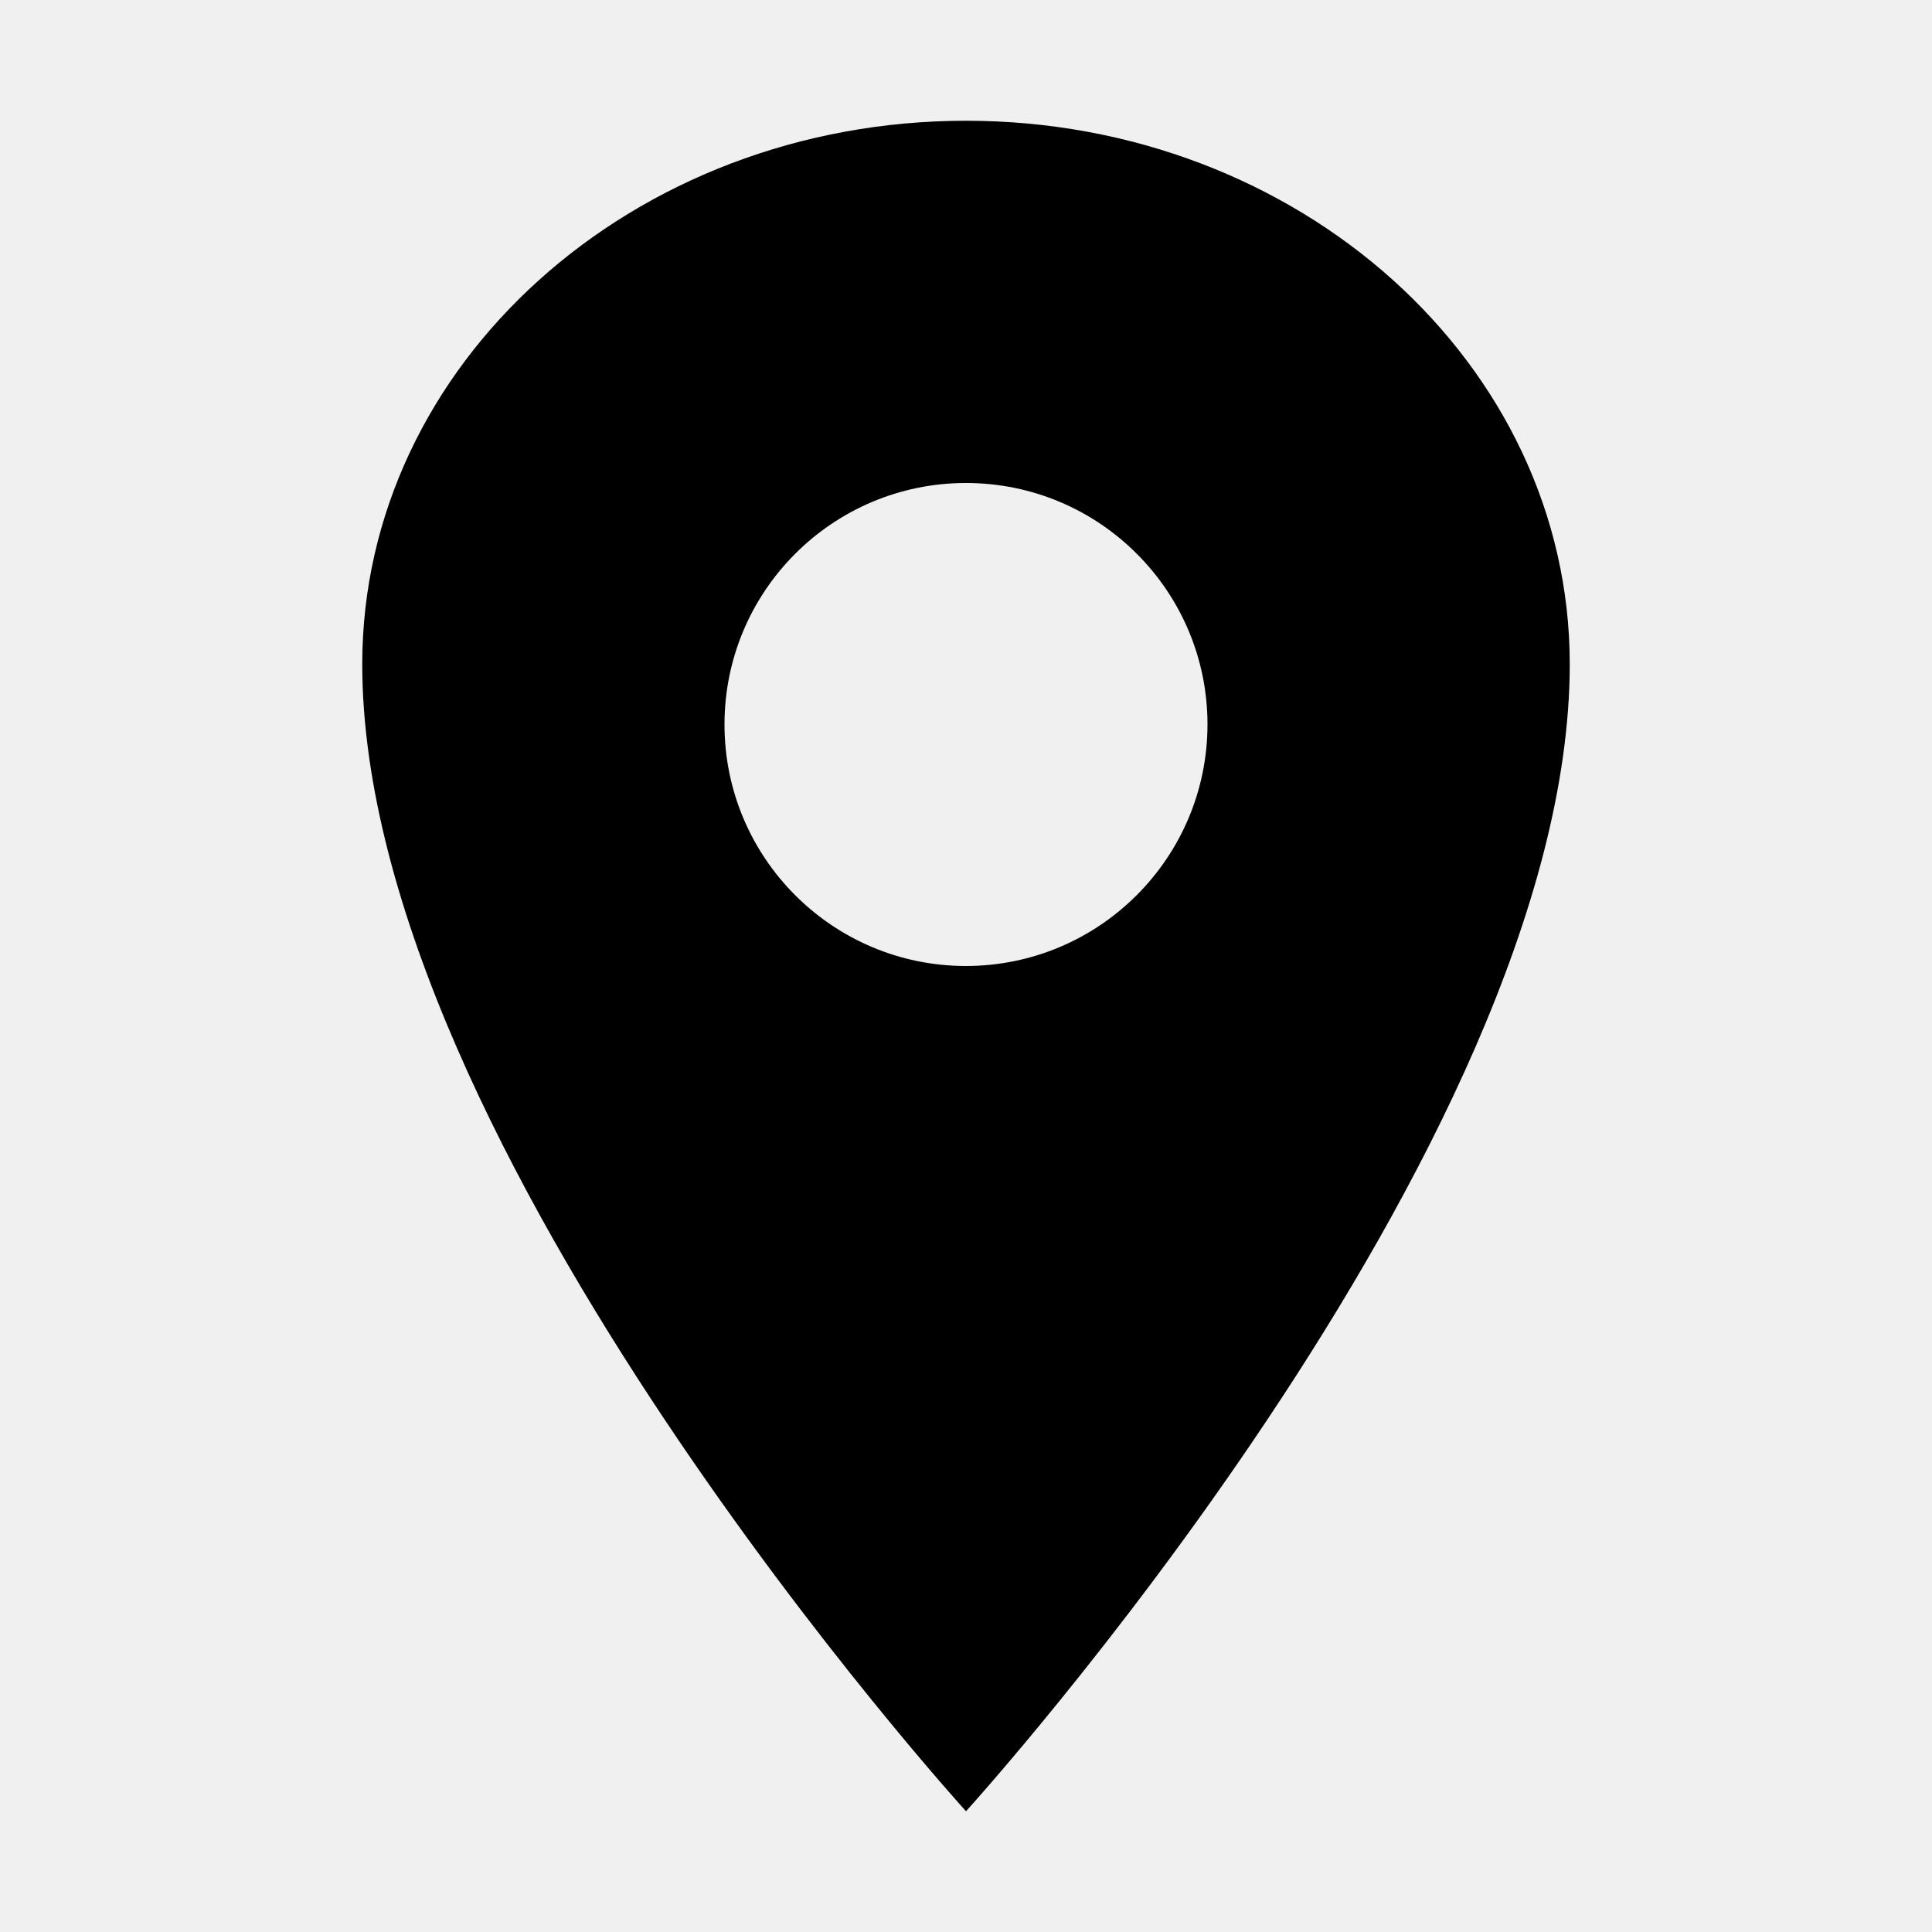
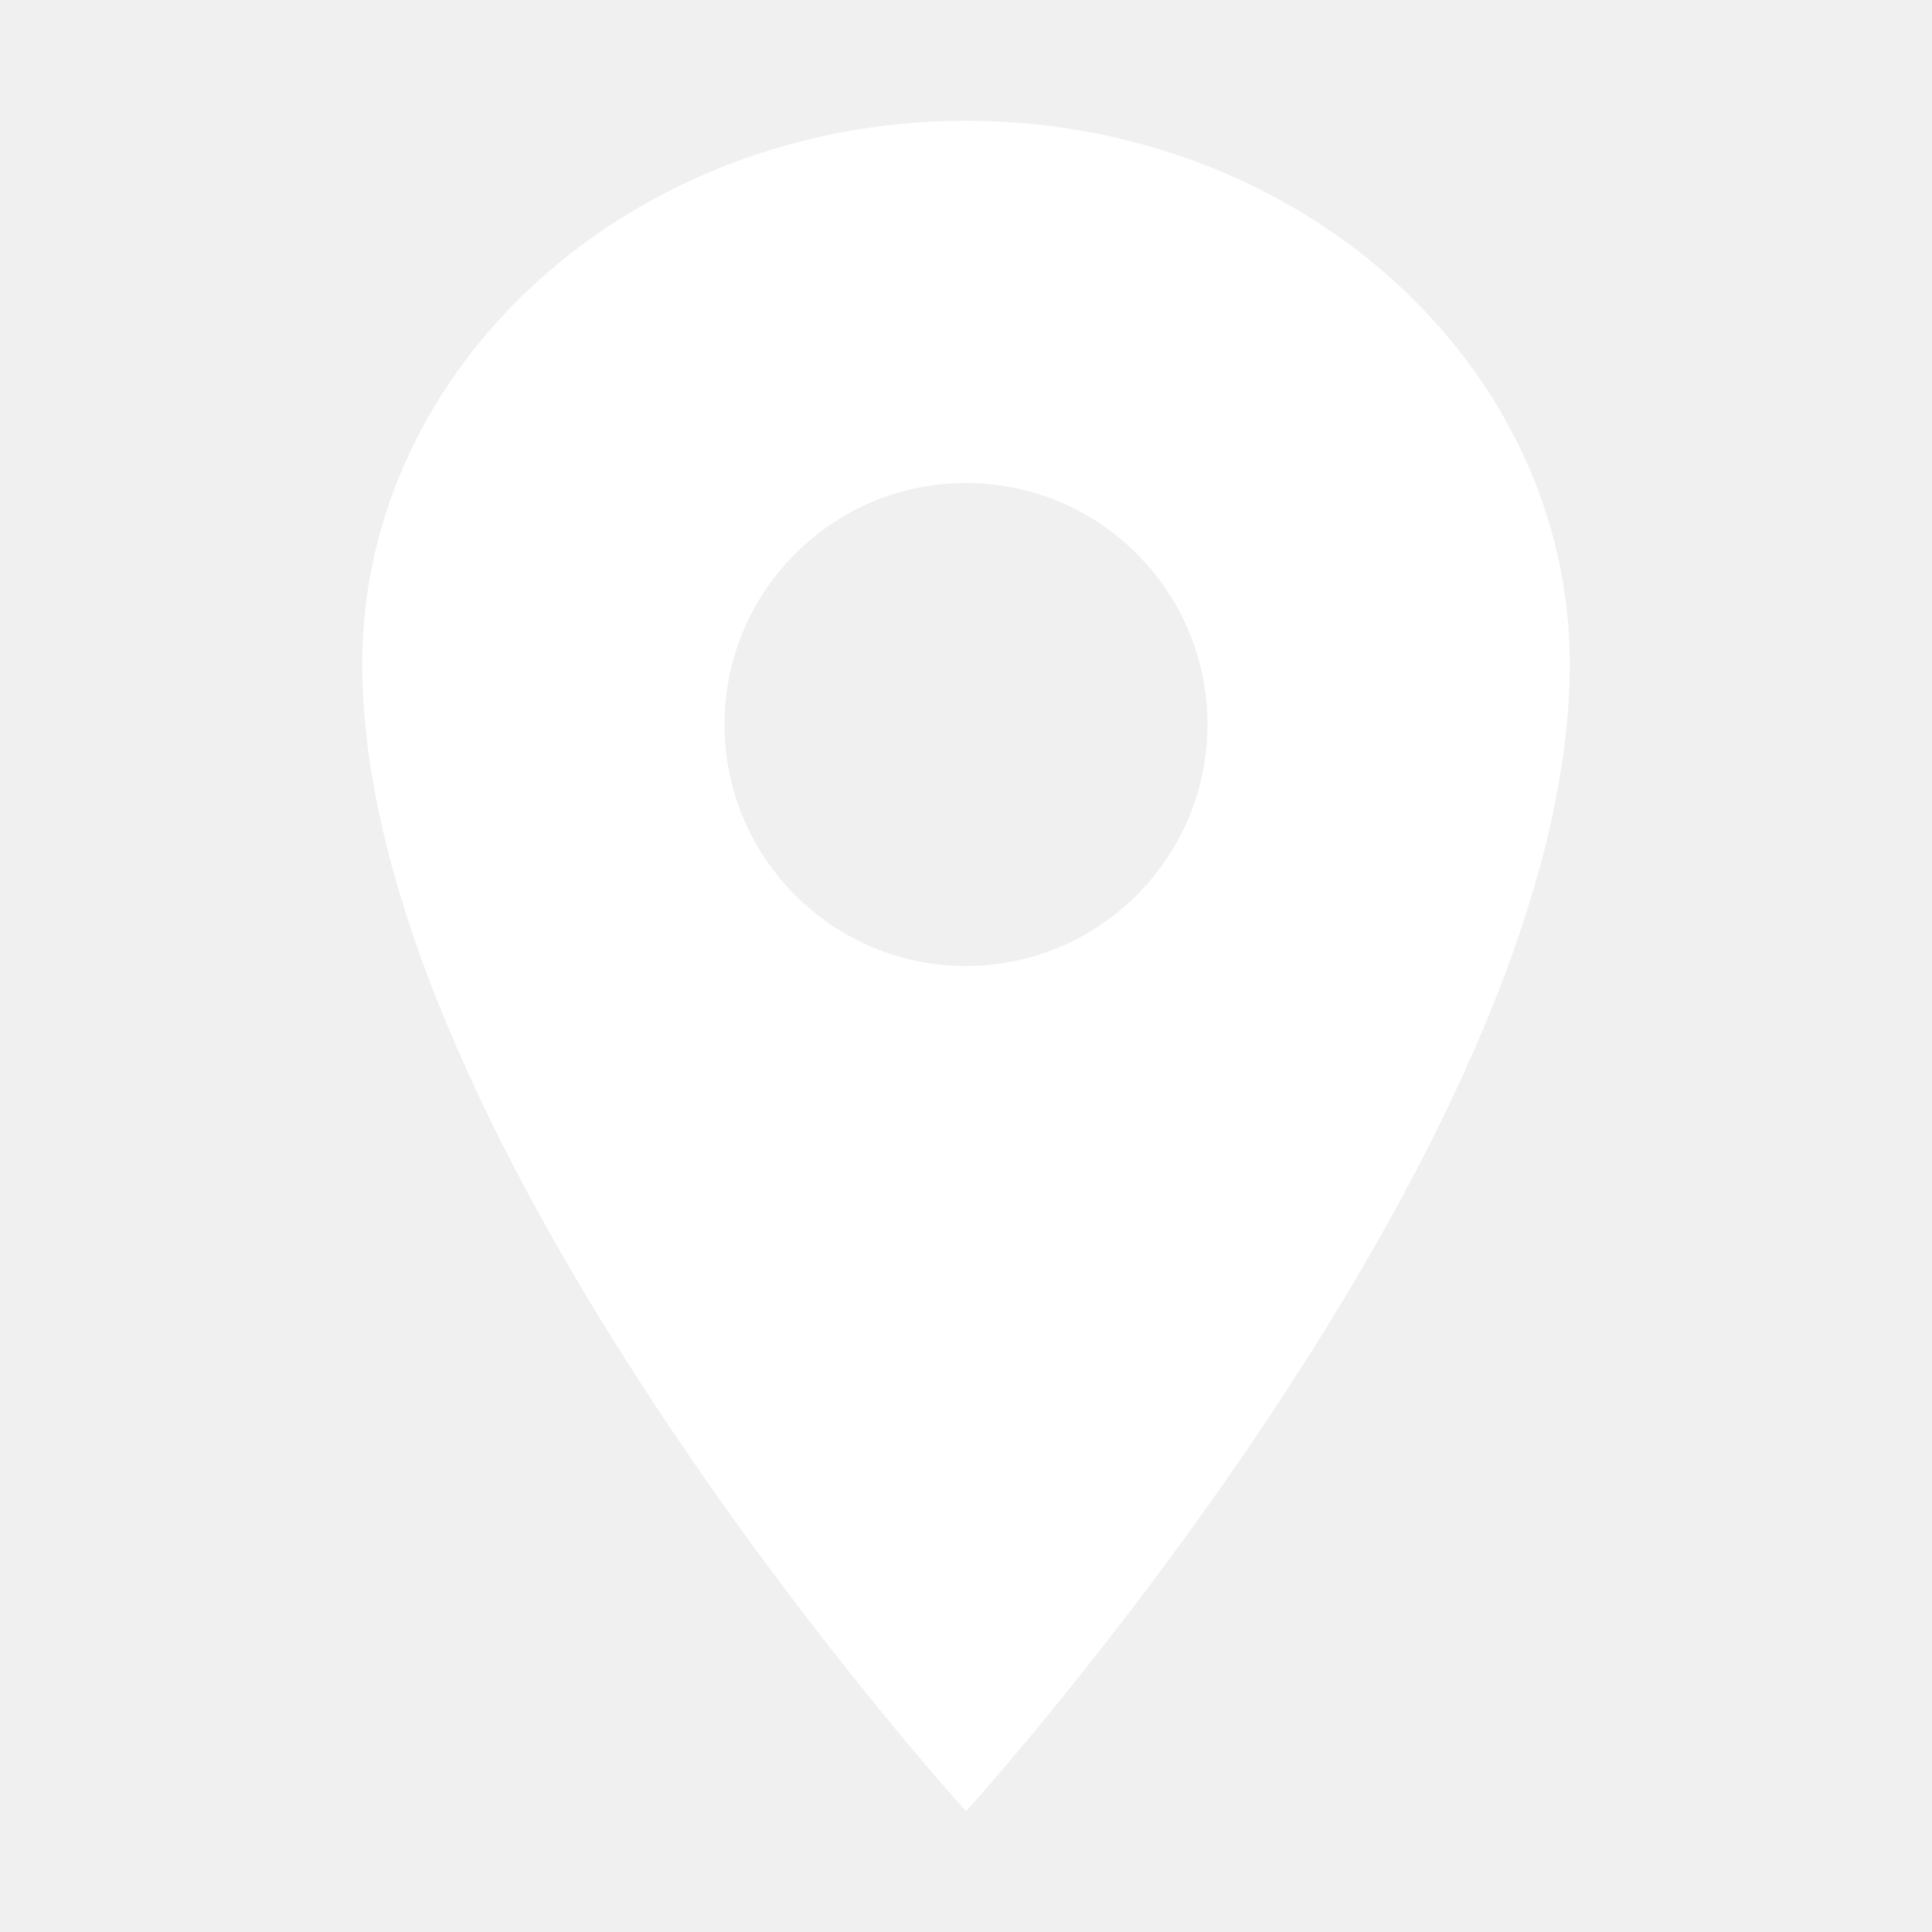
<svg xmlns="http://www.w3.org/2000/svg" class="ionicon" viewBox="0 0 512 512">
-   <path d="M256 32C167.67 32 96 96.51 96 176c0 128 160 304 160 304s160-176 160-304c0-79.49-71.67-144-160-144zm0 224a64 64 0 1164-64 64.07 64.07 0 01-64 64z" />
+   <path fill="#ffffff" d="M256 32C167.67 32 96 96.51 96 176c0 128 160 304 160 304s160-176 160-304c0-79.49-71.67-144-160-144zm0 224a64 64 0 1164-64 64.07 64.07 0 01-64 64z" />
</svg>
